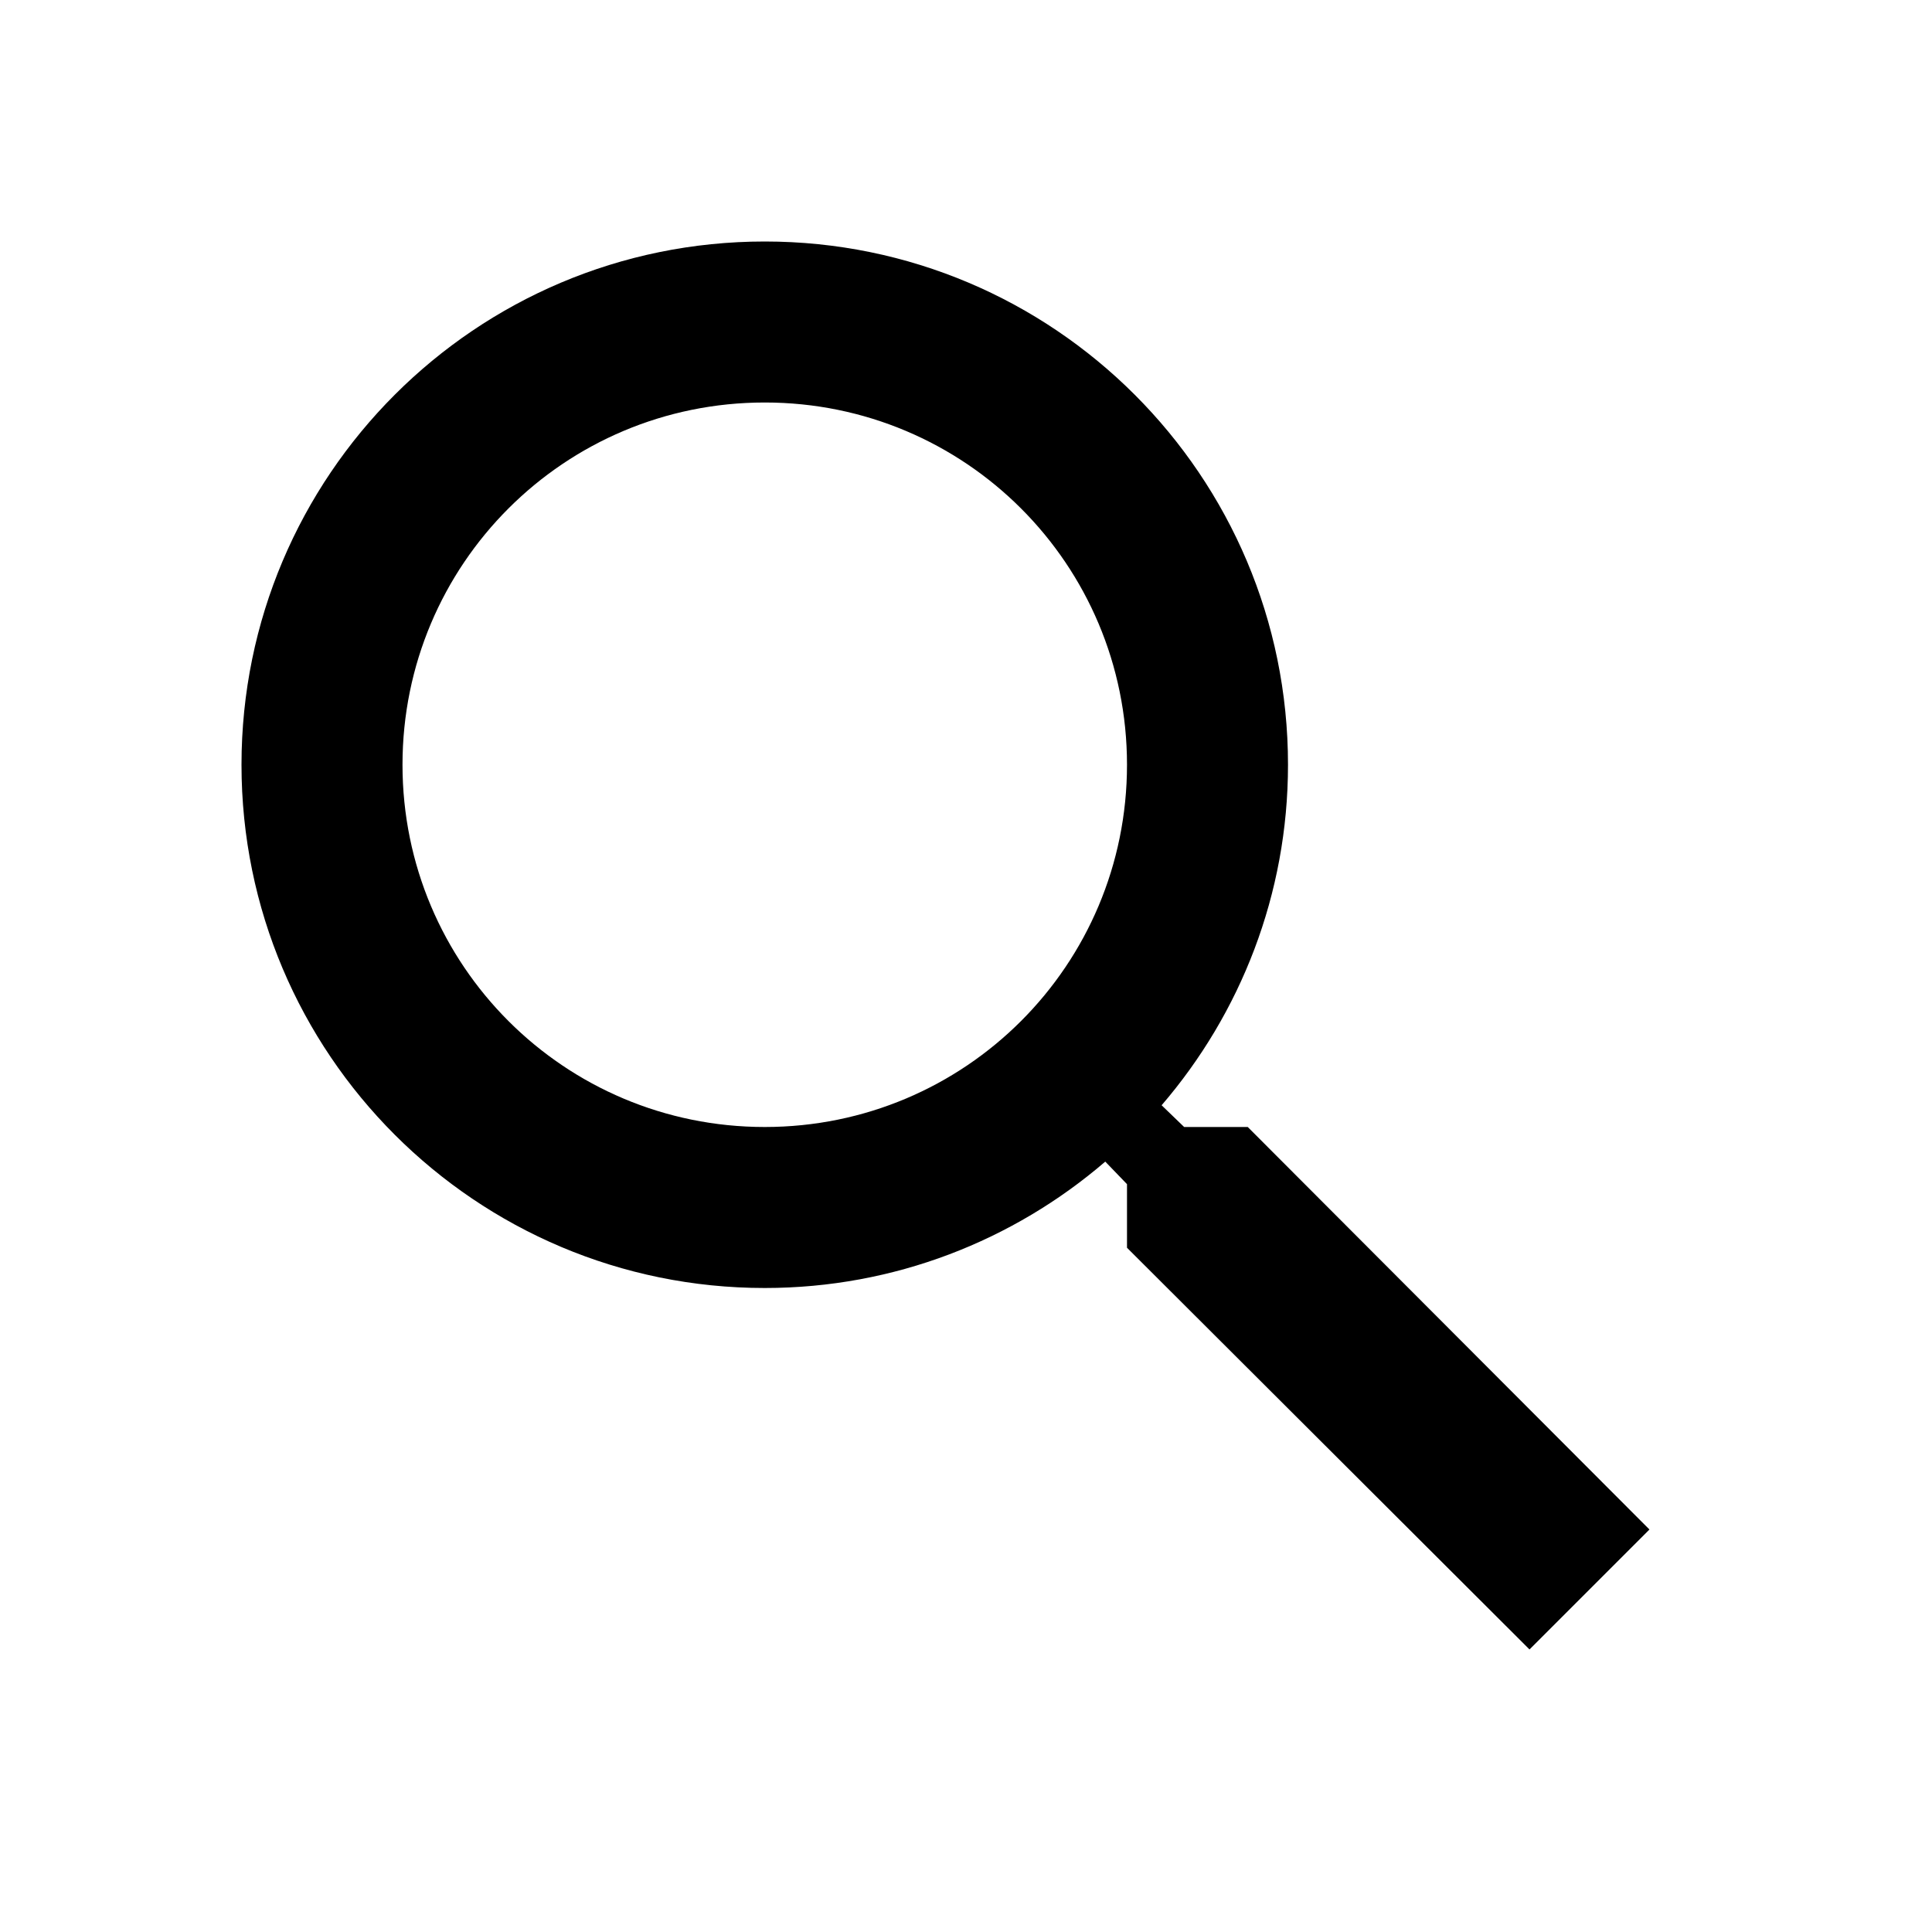
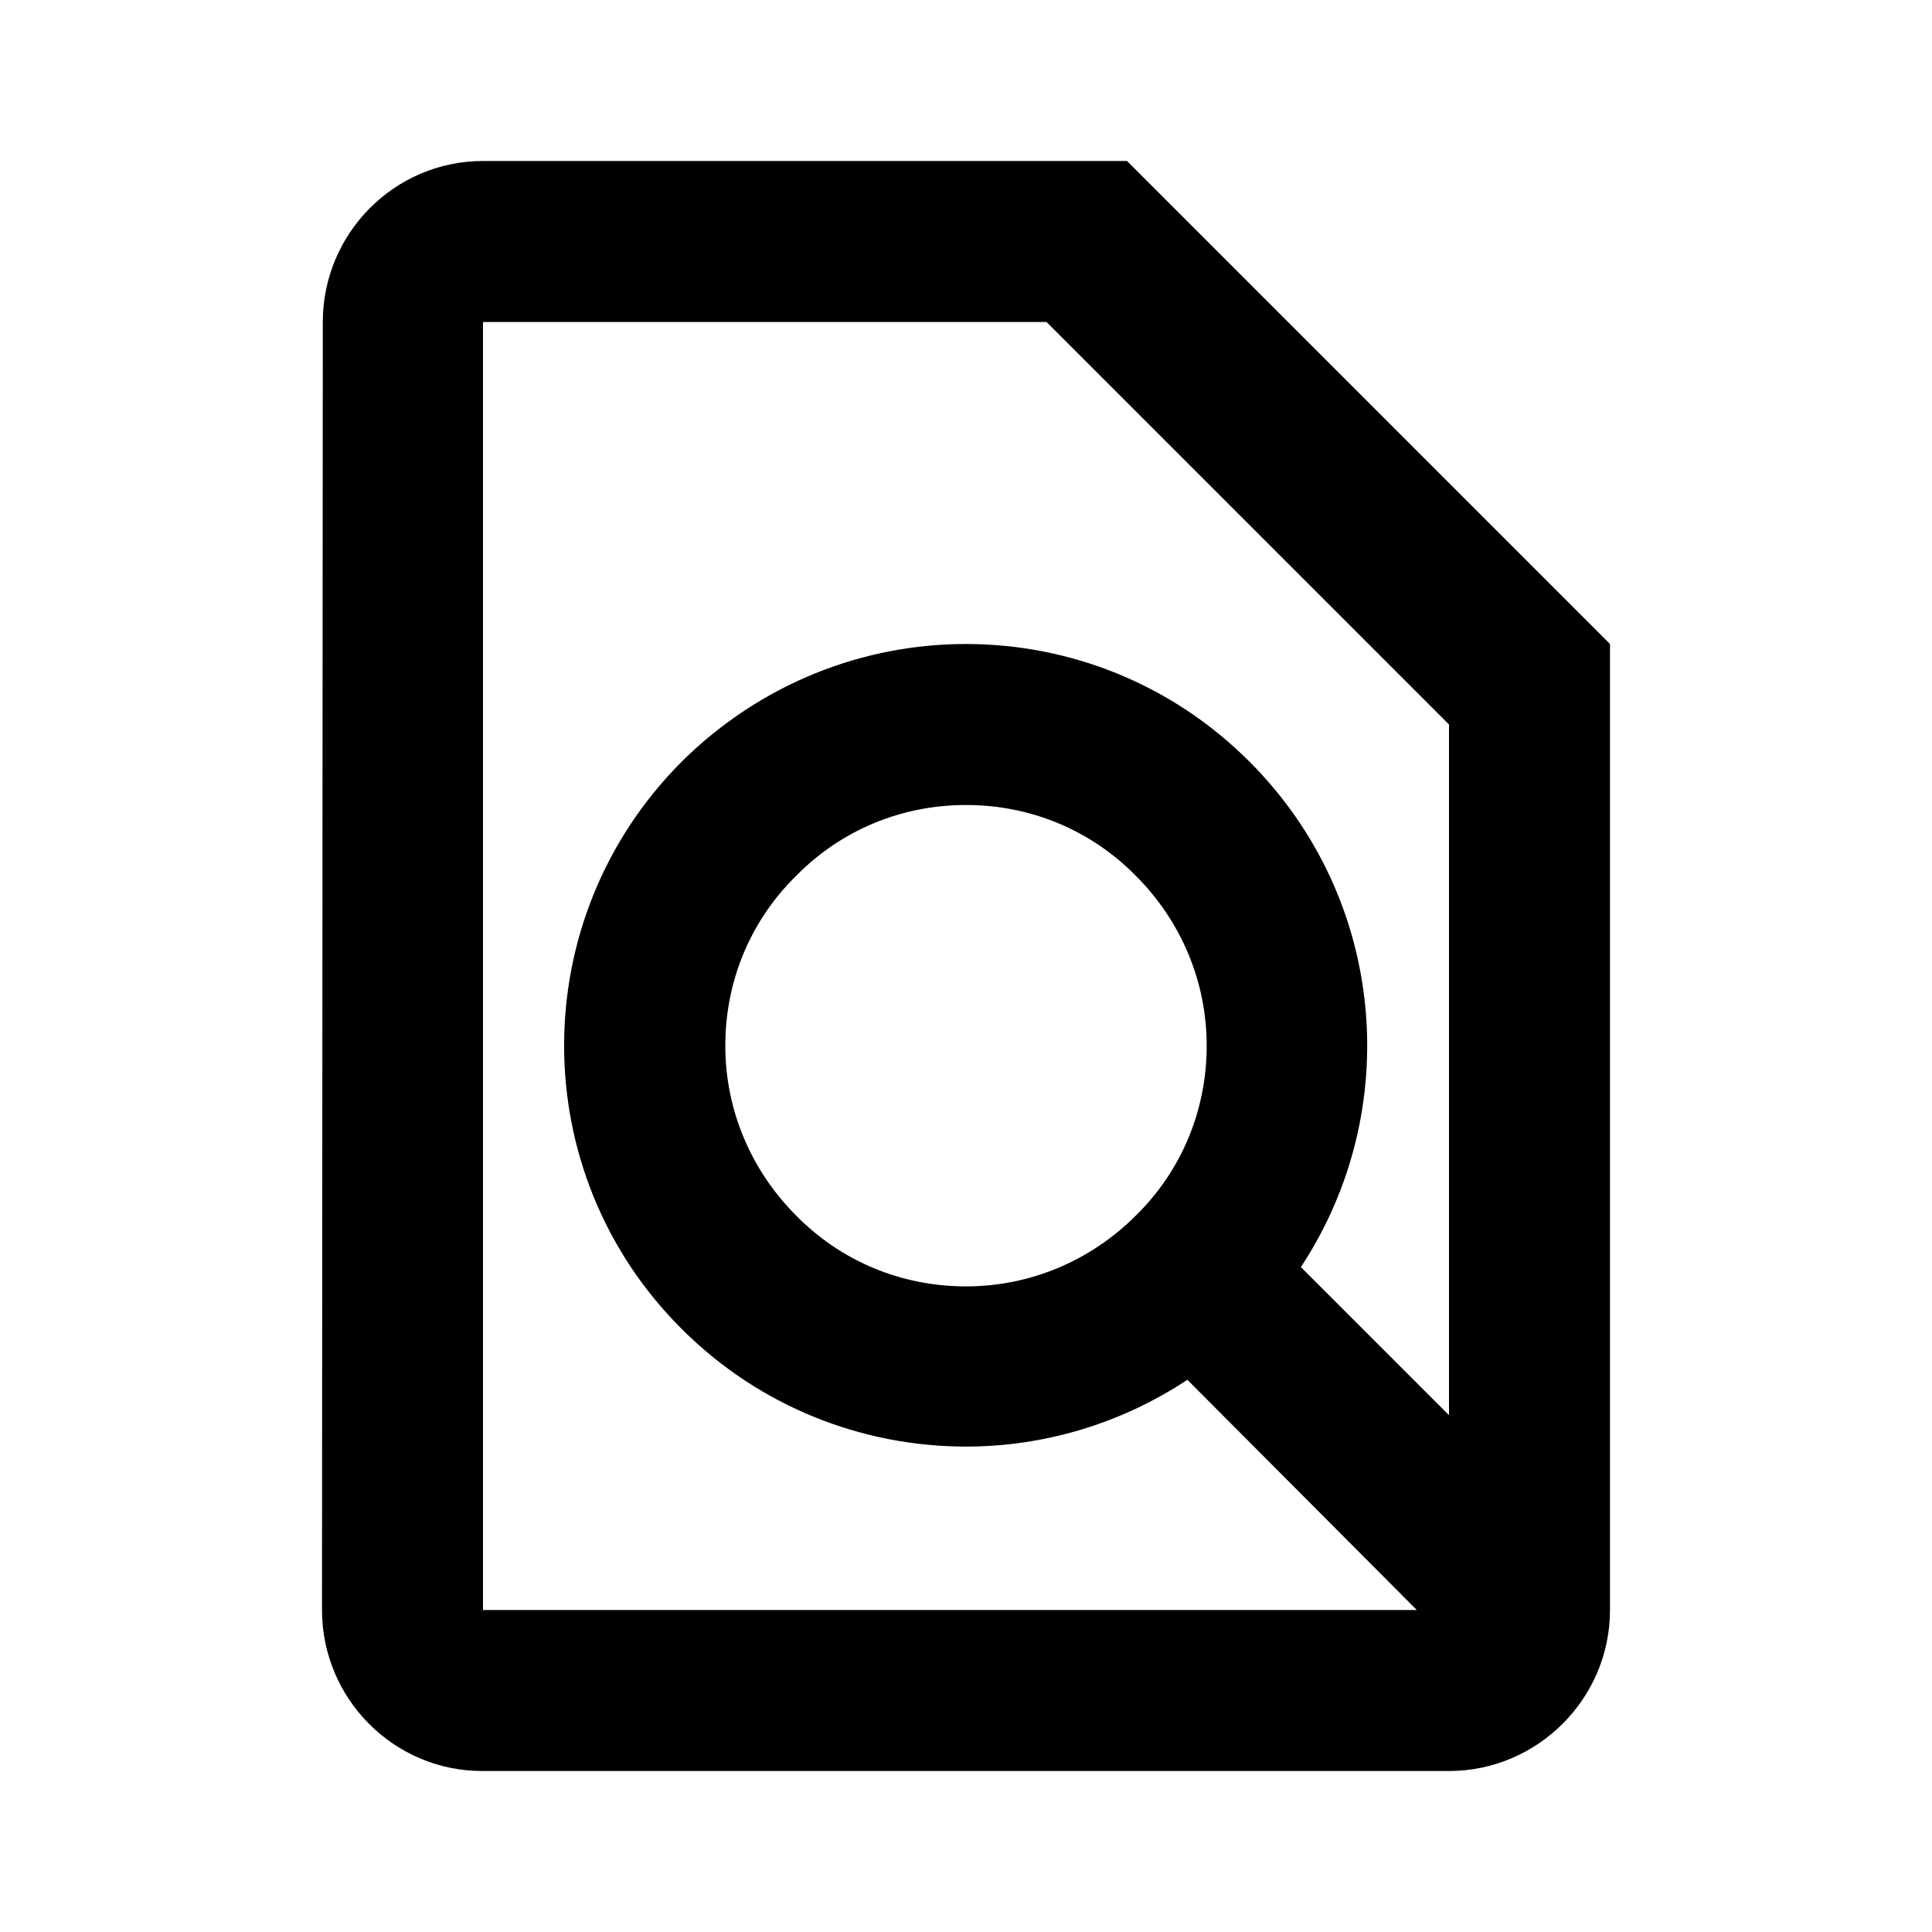
- <svg xmlns="http://www.w3.org/2000/svg" width="24" height="24" viewBox="0 0 24 24">
-   <path d="m0 0h24v24h-24z" fill="none" />
-   <path d="m15.5 14h-.79l-.28-.27c.98-1.14 1.57-2.62 1.57-4.23 0-3.59-2.91-6.5-6.5-6.5s-6.5 2.91-6.5 6.5 2.91 6.5 6.5 6.5c1.61 0 3.09-.59 4.23-1.57l.27.28v.79l5 4.99 1.49-1.49zm-6 0c-2.49 0-4.5-2.01-4.5-4.5s2.01-4.5 4.5-4.5 4.5 2.01 4.5 4.5-2.01 4.5-4.5 4.5z" />
+ <svg xmlns="http://www.w3.org/2000/svg" height="24" viewBox="0 0 24 24" width="24">
+   <path d="M0 0h24v24H0V0z" fill="none" />
+   <path d="M14 2H6c-1.1 0-1.99.9-1.99 2L4 20c0 1.1.89 2 1.99 2H18c1.1 0 2-.9 2-2V8l-6-6zM6 4h7l5 5v8.58l-1.84-1.84c1.28-1.94 1.07-4.57-.64-6.28C14.55 8.49 13.28 8 12 8c-1.28 0-2.55.49-3.53 1.46-1.95 1.95-1.95 5.11 0 7.05.97.97 2.25 1.46 3.53 1.46.96 0 1.92-.28 2.75-.83L17.6 20H6V4zm8.11 11.1c-.56.56-1.31.88-2.11.88s-1.55-.31-2.11-.88c-.56-.56-.88-1.31-.88-2.11s.31-1.55.88-2.11c.56-.57 1.31-.88 2.11-.88s1.55.31 2.11.88c.56.56.88 1.31.88 2.11s-.31 1.55-.88 2.11z" />
</svg>
